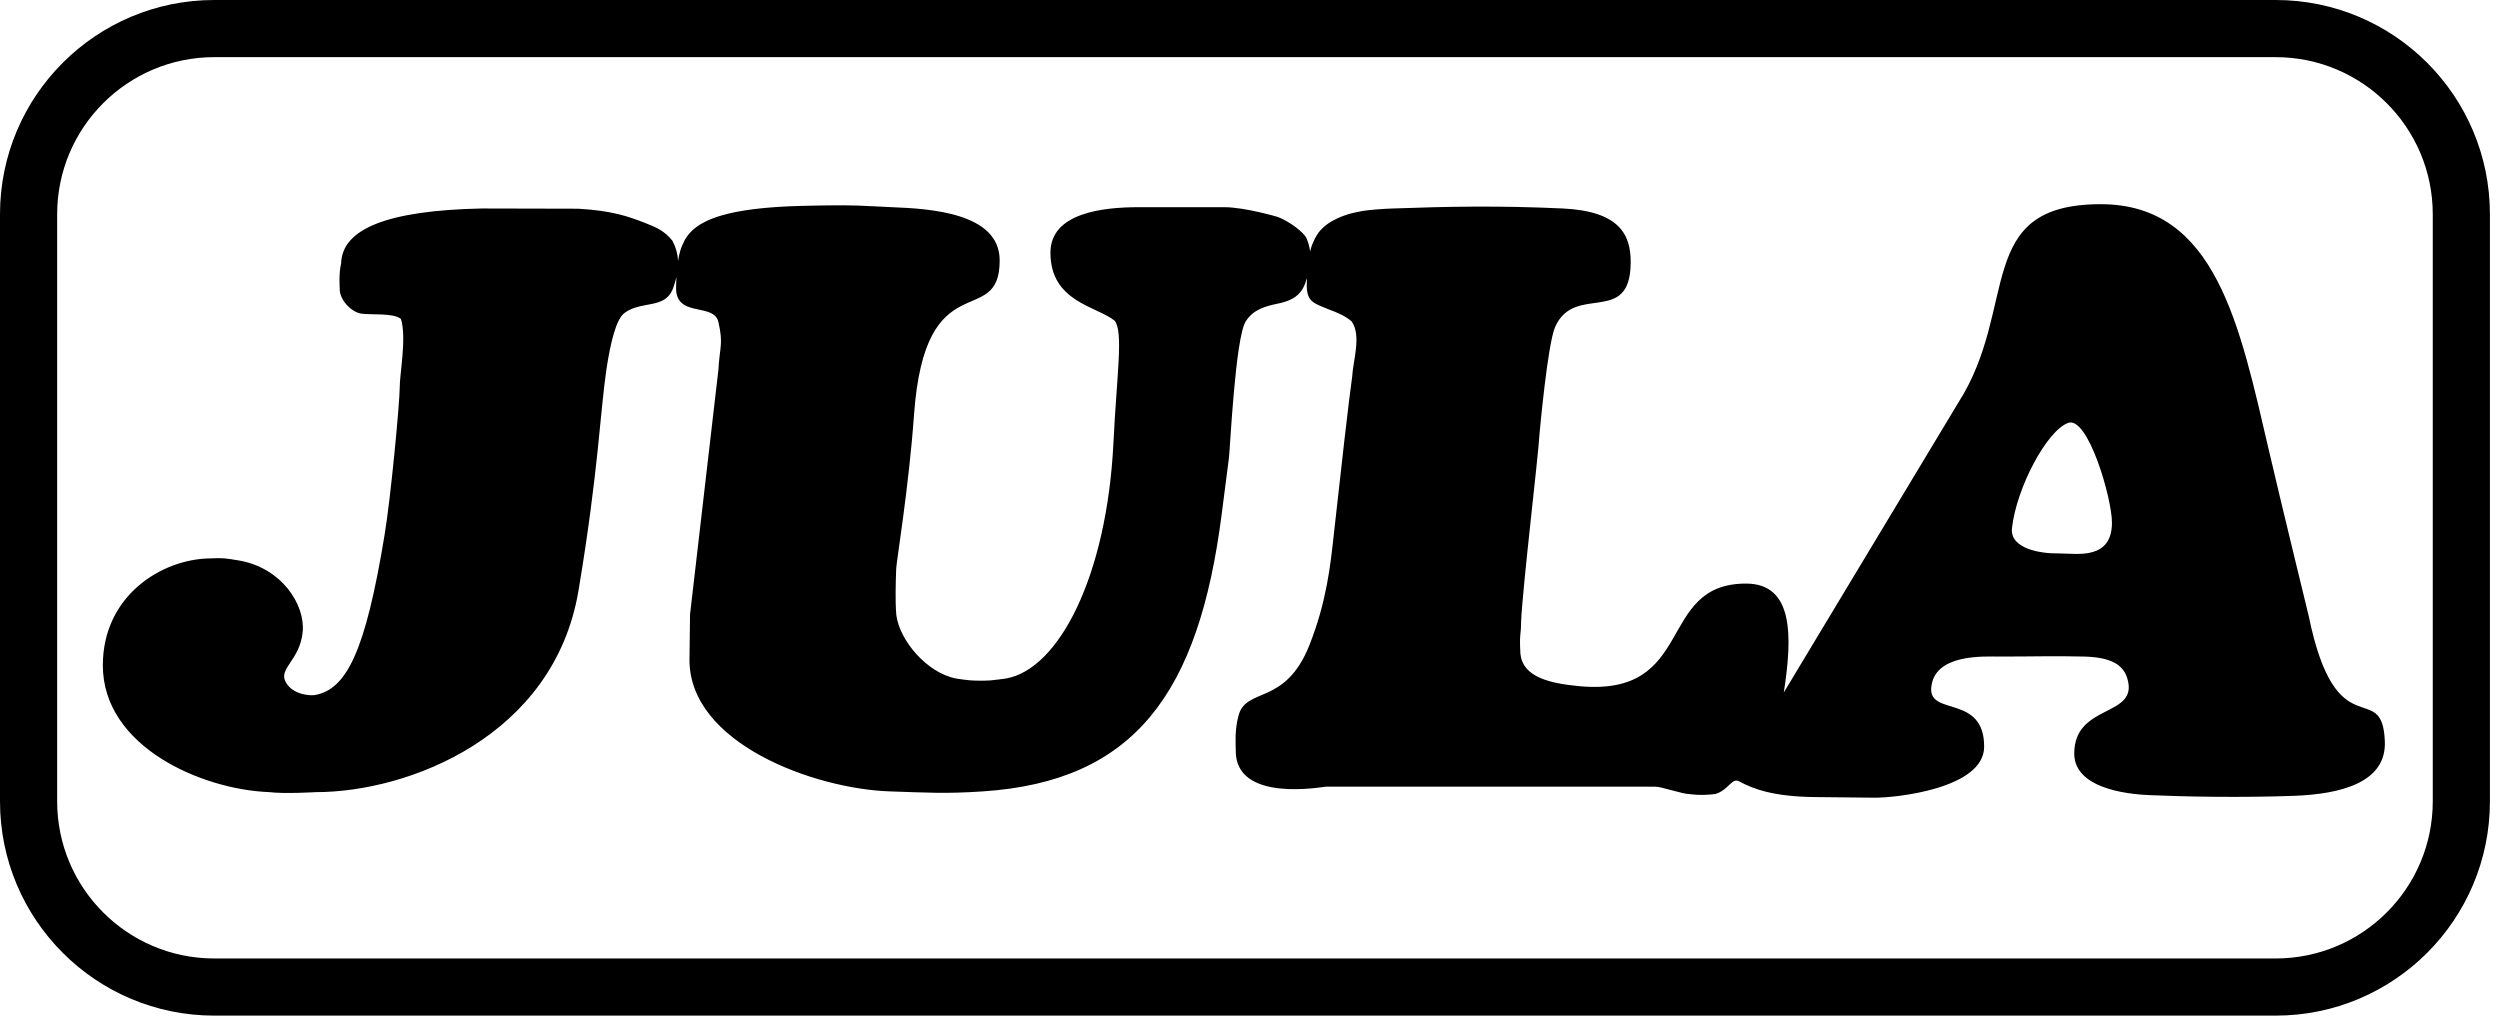
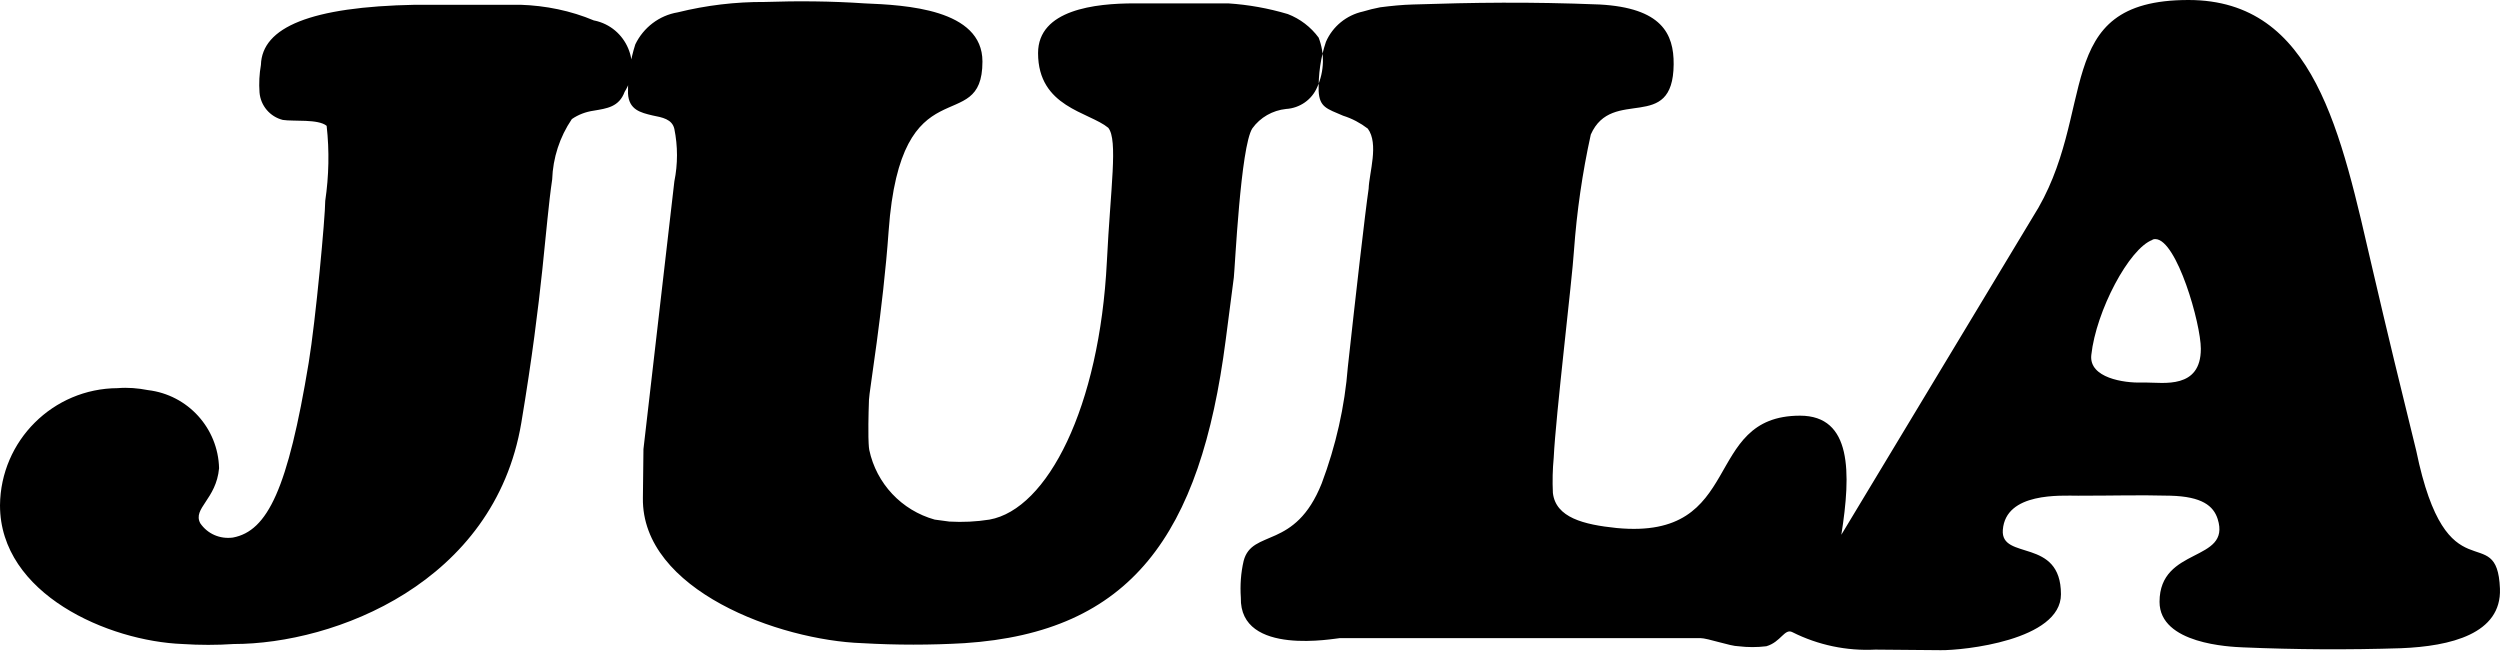
- <svg xmlns="http://www.w3.org/2000/svg" width="496" height="203" viewBox="0 0 496 203" version="1.1" id="svg3">
-   <defs id="defs3" />
-   <g fill="none" id="g3" transform="translate(-1.1073,-0.9929)">
-     <path fill="#e80724" d="m 260.402,56.169 c -0.113,0.363 -0.236,0.732 -0.367,1.107 -1.019,2.732 -3.26,3.552 -5.625,3.999 -2.27,0.501 -4.647,1.101 -6.149,3.478 -2.07,3.278 -3.108,25.337 -3.328,27.051 l -1.458,11.321 c -4.556,35.379 -17.218,52.869 -47.338,54.879 -7.5,0.5 -10.985,0.246 -18.5,0 -14.931,-0.496 -39.949,-9.539 -39.737,-26.297 l 0.112,-8.828 5.625,-48.501 c 0.25,-4.625 1.018,-5.054 0,-9.5 -0.41,-1.788 -2.188,-2.106 -4.003,-2.486 -2.098,-0.439 -4.246,-0.961 -4.39,-3.934 0,0 -0.015,-1.068 0.067,-2.514 -0.166,0.721 -0.388,1.454 -0.652,2.207 -1.016,2.733 -3.251,2.965 -5.618,3.412 -1.356,0.257 -2.756,0.585 -3.995,1.496 -1.699,1.2 -2.783,5.82 -3.588,10.958 -1.282,8.538 -1.604,20.392 -5.57,44.113 -4.854,29.022 -33.832,40.022 -52.104,40.022 0,0 -6.25,0.375 -9.25,0 -13.375,-0.5 -33.023,-8.989 -33.023,-25.155 0,-13.795 11.648,-21.095 21.273,-21.22 2.75,-0.125 3.125,0 5.5,0.375 8.625,1.375 13.374,8.74 12.882,14.15 -0.515,5.664 -4.824,7.26 -3.403,9.953 1.396,2.647 4.951,2.795 5.875,2.625 6.309,-1.174 9.993,-8.842 13.751,-31.633 1.285,-7.714 3.02,-26.511 3.02,-29.345 0,-2.835 1.397,-9.854 0.25,-13.626 -1.5,-1.25 -5.928,-0.766 -7.906,-1.062 -2.076,-0.346 -4.353,-2.887 -4.24,-4.96 0,0 -0.229,-2.978 0.271,-4.978 0.185,-6.819 8.981,-10.524 27.917,-10.92 l 19.083,0.045 c 6.75,0.375 10.015,1.537 13.34,2.838 2.273,0.89 3.785,1.538 5.41,3.537 0.702,1.35 1.038,2.665 1.099,3.991 0.192,-1.219 0.477,-2.393 0.901,-3.241 0.94,-2.311 2.899,-4.369 7.706,-5.78 3.512,-1.03 8.543,-1.716 15.806,-1.904 11.668,-0.297 12.685,0.059 18.025,0.257 7.416,0.297 21.372,1.065 21.372,10.558 0,13.991 -14.804,-0.026 -16.995,30.642 -1.03,14.42 -3.535,29.366 -3.539,30.603 0,0 -0.158,3.695 -0.097,6.737 0.006,0.33 0.066,1.901 0.127,2.378 0.646,5.056 6.084,11.498 11.876,12.597 0.571,0.108 2.074,0.299 2.626,0.346 1.042,0.089 2.778,0.109 4.123,0.03 0.587,-0.036 2.855,-0.334 3.166,-0.389 10.462,-1.865 19.97,-20.276 21.283,-46.722 0.642,-13.398 2.021,-21.978 0.25,-24.25 -3.5,-2.875 -12.75,-3.71 -12.75,-13.5 0,-7.91 10.413,-9.03 17.483,-9.03 h 16.995 c 4.14,0 10.698,1.956 10.698,1.956 2.272,0.89 5.156,3.052 5.657,4.269 0.36,0.875 0.581,1.713 0.689,2.534 0.165,-0.688 0.37,-1.32 0.626,-1.832 0.887,-2.186 2.492,-4.043 6.718,-5.467 0.836,-0.282 2.872,-0.685 3.138,-0.723 1.503,-0.217 3.646,-0.402 5.949,-0.48 10.976,-0.395 20.927,-0.593 33.732,0 11.272,0.544 13.485,5.235 13.439,10.773 -0.101,12.647 -11.125,3.965 -15,12.75 -1.489,3.381 -3.074,21.025 -3.074,21.025 -0.296,5.043 -3.311,29.929 -3.676,37.476 0,2.834 -0.375,2.125 -0.124,6.375 0.499,4.5 5.619,5.793 11.526,6.361 23.473,2.264 15.27,-20.342 33.217,-20.342 9.444,0 9.257,10.356 7.506,21.606 l 34.625,-57.501 c 12.113,-18.936 2.887,-39.375 28.251,-39.375 22.891,0 27.589,24.079 33.375,48.875 2.625,11.25 7.875,32.751 7.875,32.751 5.523,26.896 14.648,12.146 15.124,25 0.307,8.201 -8.926,10.402 -17.875,10.75 -10.579,0.394 -21.999,0.17 -28.625,-0.125 -2.373,-0.1 -15.124,-0.637 -15.124,-8.25 0,-10.086 12.997,-7.09 10.5,-15 -0.75,-2.375 -2.813,-4.104 -8.501,-4.25 -6.328,-0.148 -9.625,0 -16.75,0 -3.127,0 -13.125,-0.625 -13.625,6.25 -0.404,5.574 10.5,1.242 10.5,11.625 0,8.355 -17.695,10.166 -21.75,10.125 l -11.875,-0.125 c -8.205,-0.088 -12.249,-1.625 -15,-3.125 -1.432,-0.781 -2.101,1.771 -4.726,2.521 -2.875,0.375 -5.012,0.024 -5.012,0.024 -1.483,0.006 -5.587,-1.485 -6.921,-1.485 h -65.262 c -0.634,0 -18.207,3.366 -17.937,-7.343 0.014,-0.542 -0.277,-3.815 0.538,-6.686 1.433,-5.82 9.252,-1.89 14.07,-14.031 3.412,-8.555 4.204,-16.148 4.752,-21.125 1.373,-12.501 3.147,-28.104 3.75,-32.251 0.123,-2.875 1.897,-8.103 -0.127,-10.875 -1.341,-1.156 -3.014,-1.821 -4.476,-2.353 -2.977,-1.242 -4.272,-1.469 -4.415,-4.442 0,0 -0.01,-0.725 0.032,-1.789 z M 43.627,0.993 h 408.959 c 23.485,0 42.522,19.036 42.522,42.519 v 116.461 c 0,23.483 -19.037,42.519 -42.522,42.519 H 43.627 c -23.483,0 -42.52,-19.036 -42.52,-42.519 V 43.512 c 0,-23.483 19.037,-42.519 42.52,-42.519 z m 0,11.338 c -17.221,0 -31.181,13.96 -31.181,31.181 v 116.461 c 0,17.22 13.96,31.181 31.181,31.181 h 408.959 c 17.223,0 31.182,-13.961 31.182,-31.181 V 43.512 c 0,-17.221 -13.959,-31.181 -31.182,-31.181 z m 367.782,72.569 c -4.231,1.565 -10.245,12.897 -11.125,20.875 -0.462,4.184 5.982,5.076 9.074,5.01 0.104,-0.002 0.654,0.023 0.813,0.024 3.198,0.02 9.948,1.218 9.948,-6.139 0,-4.845 -4.769,-21.229 -8.71,-19.77 z" id="path2" style="fill:#000000" />
-   </g>
+ <svg xmlns="http://www.w3.org/2000/svg" id="JULA" width="500" height="130.04" viewBox="0 0 500 130.04" version="1.1" xml:space="preserve">
+   <path id="JULA" style="fill:#000000;stroke:#000000;stroke-width:0" d="M 437.695,0 C 409.721,0 419.888,22.58 406.519,43.476 l -38.252,63.474 c 1.966,-12.414 2.134,-23.816 -8.258,-23.816 -19.829,0 -10.786,24.94 -36.682,22.469 -6.572,-0.674 -12.188,-2.078 -12.75,-7.021 -0.112,-2.359 -0.057,-4.719 0.168,-7.078 0.393,-8.314 3.708,-35.781 4.045,-41.342 0.562,-7.808 1.684,-15.616 3.369,-23.256 4.269,-9.662 16.46,-0.112 16.572,-14.043 0.056,-6.123 -2.416,-11.291 -14.83,-11.965 -14.155,-0.562 -25.166,-0.393 -37.299,0 -2.191,0.056 -4.382,0.282 -6.572,0.562 -1.18,0.225 -2.302,0.505 -3.426,0.842 -3.314,0.73 -6.068,2.977 -7.416,6.066 -1.067,3.146 -1.515,6.46 -1.459,9.83 0.169,3.258 1.629,3.539 4.887,4.943 1.798,0.562 3.483,1.461 4.943,2.584 2.247,3.033 0.28,8.82 0.168,12.021 -0.674,4.55 -2.64,21.795 -4.156,35.613 -0.618,7.976 -2.416,15.84 -5.225,23.311 -5.336,13.425 -13.932,9.044 -15.617,15.504 -0.562,2.415 -0.729,4.888 -0.561,7.359 -0.281,11.852 19.098,8.088 19.828,8.088 h 72.07 c 1.46,0 6.01,1.629 7.639,1.629 1.847,0.225 3.716,0.225 5.562,0 2.921,-0.843 3.65,-3.651 5.223,-2.809 5.129,2.576 10.84,3.776 16.572,3.482 l 13.088,0.113 c 4.494,0.056 24.041,-1.965 24.041,-11.178 0,-11.459 -12.076,-6.684 -11.627,-12.863 0.562,-7.583 11.626,-6.854 15.053,-6.854 7.864,0 11.517,-0.169 18.482,0 6.291,0.169 8.593,2.022 9.436,4.662 2.752,8.707 -11.627,5.448 -11.627,16.57 0,8.426 14.1,8.987 16.684,9.1 10.536,0.449 21.085,0.507 31.625,0.17 9.886,-0.393 20.11,-2.866 19.773,-11.91 -0.562,-14.155 -10.617,2.135 -16.74,-27.58 C 480.275,78.135 477.353,66.057 474.545,53.98 468.197,26.624 462.973,0 437.695,0 Z m -6.568,47.82 c 4.243,0.19 9.041,16.859 9.041,21.945 0,8.089 -7.471,6.74 -11.01,6.74 h -0.898 c -3.37,0.112 -10.506,-0.898 -10,-5.504 0.955,-8.819 7.584,-21.346 12.246,-23.031 v -0.057 c 0.205,-0.074 0.412,-0.103 0.621,-0.094 z M 257.551,2.808 c 2.472,0.955 4.606,2.584 6.179,4.718 1.236,3.202 1.123,6.741 -0.281,9.886 -1.067,2.528 -3.483,4.213 -6.235,4.381 -2.696,0.281 -5.168,1.685 -6.741,3.876 -2.359,3.595 -3.483,27.974 -3.707,29.828 l -1.629,12.526 c -5.056,39.096 -18.986,58.419 -52.24,60.61 -6.797,0.393 -13.65,0.393 -20.447,0 -16.515,-0.562 -44.152,-10.56 -43.871,-29.041 l 0.112,-9.774 6.179,-53.532 c 0.704,-3.466 0.704,-7.038 0,-10.504 -0.449,-1.966 -2.415,-2.303 -4.381,-2.696 -2.359,-0.562 -4.718,-1.123 -4.887,-4.381 -0.056,-3.37 0.449,-6.685 1.46,-9.83 1.629,-3.37 4.775,-5.786 8.482,-6.404 5.696,-1.412 11.545,-2.11 17.413,-2.078 6.628,-0.225 13.313,-0.169 19.941,0.281 8.201,0.337 23.592,1.123 23.592,11.628 0,15.447 -16.346,0 -18.762,33.872 -1.123,15.897 -3.932,32.412 -3.932,33.76 0,0 -0.169,4.101 -0.112,7.471 0,0.337 0.056,2.078 0.169,2.584 1.424,6.72 6.47,12.09 13.088,13.931 l 2.921,0.393 c 2.684,0.158 5.377,0.026 8.033,-0.393 11.572,-2.078 22.02,-22.413 23.48,-51.622 0.73,-14.773 2.247,-24.266 0.281,-26.738 -3.876,-3.202 -14.043,-4.101 -14.043,-14.942 0,-8.707 11.459,-9.943 19.267,-9.943 h 18.762 c 4.037,0.263 8.032,0.979 11.909,2.135 z M 118.861,4.1 c 6.445,1.339 9.574,8.698 6.067,14.268 -1.123,3.033 -3.539,3.314 -6.179,3.764 -1.573,0.225 -3.089,0.786 -4.381,1.685 -2.425,3.574 -3.788,7.761 -3.932,12.077 -1.404,9.437 -1.798,22.525 -6.179,48.702 -5.393,32.018 -37.355,44.208 -57.521,44.208 -3.37,0.225 -6.797,0.225 -10.223,0 C 21.739,128.241 0,118.86 0,101.054 0.123,88.124 10.607,77.691 23.536,77.63 c 2.022,-0.169 4.044,0 6.067,0.393 7.961,0.947 14.016,7.601 14.212,15.616 -0.562,6.235 -5.336,8.033 -3.764,11.01 1.46,2.135 3.932,3.202 6.516,2.865 6.965,-1.292 11.01,-9.774 15.167,-34.939 1.404,-8.482 3.314,-29.21 3.314,-32.411 0.73,-4.943 0.843,-9.999 0.281,-14.998 -1.685,-1.404 -6.572,-0.843 -8.763,-1.18 -2.575,-0.643 -4.452,-2.859 -4.662,-5.505 -0.133,-1.84 -0.038,-3.688 0.281,-5.505 C 52.409,5.448 62.127,1.348 83.079,0.954 h 21.008 c 5.056,0.169 10.055,1.18 14.717,3.146 z" />
</svg>
